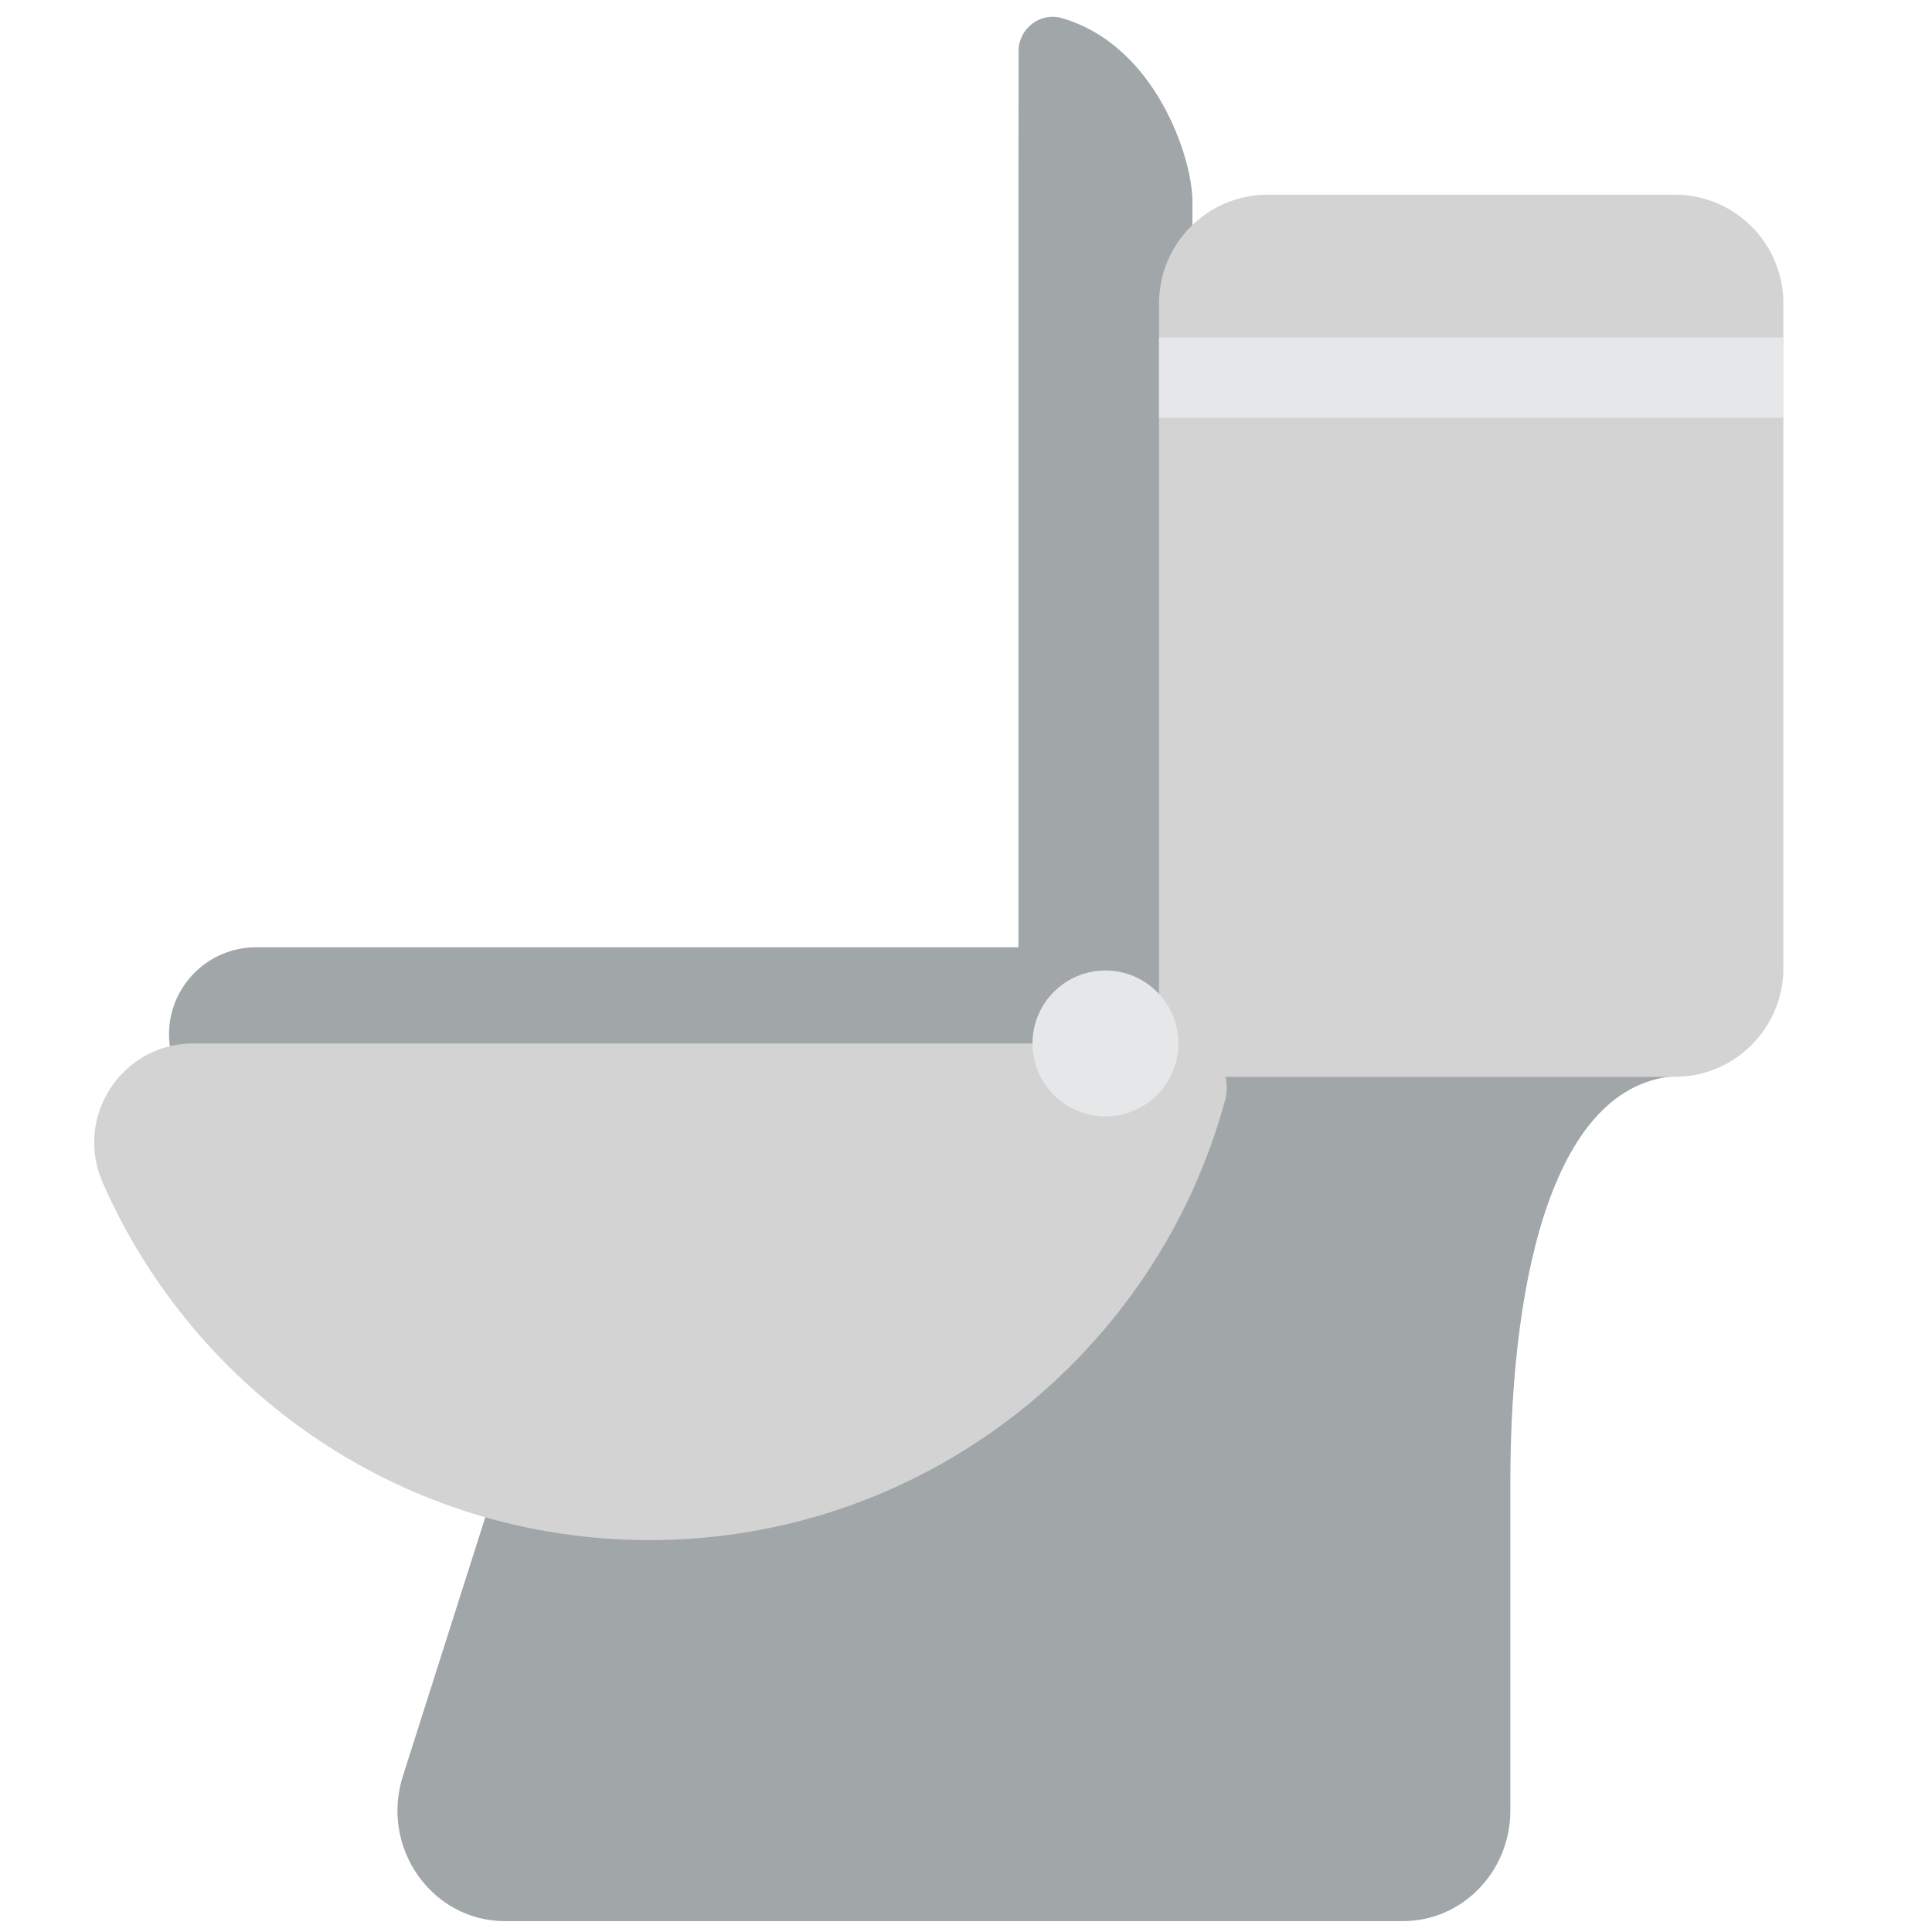
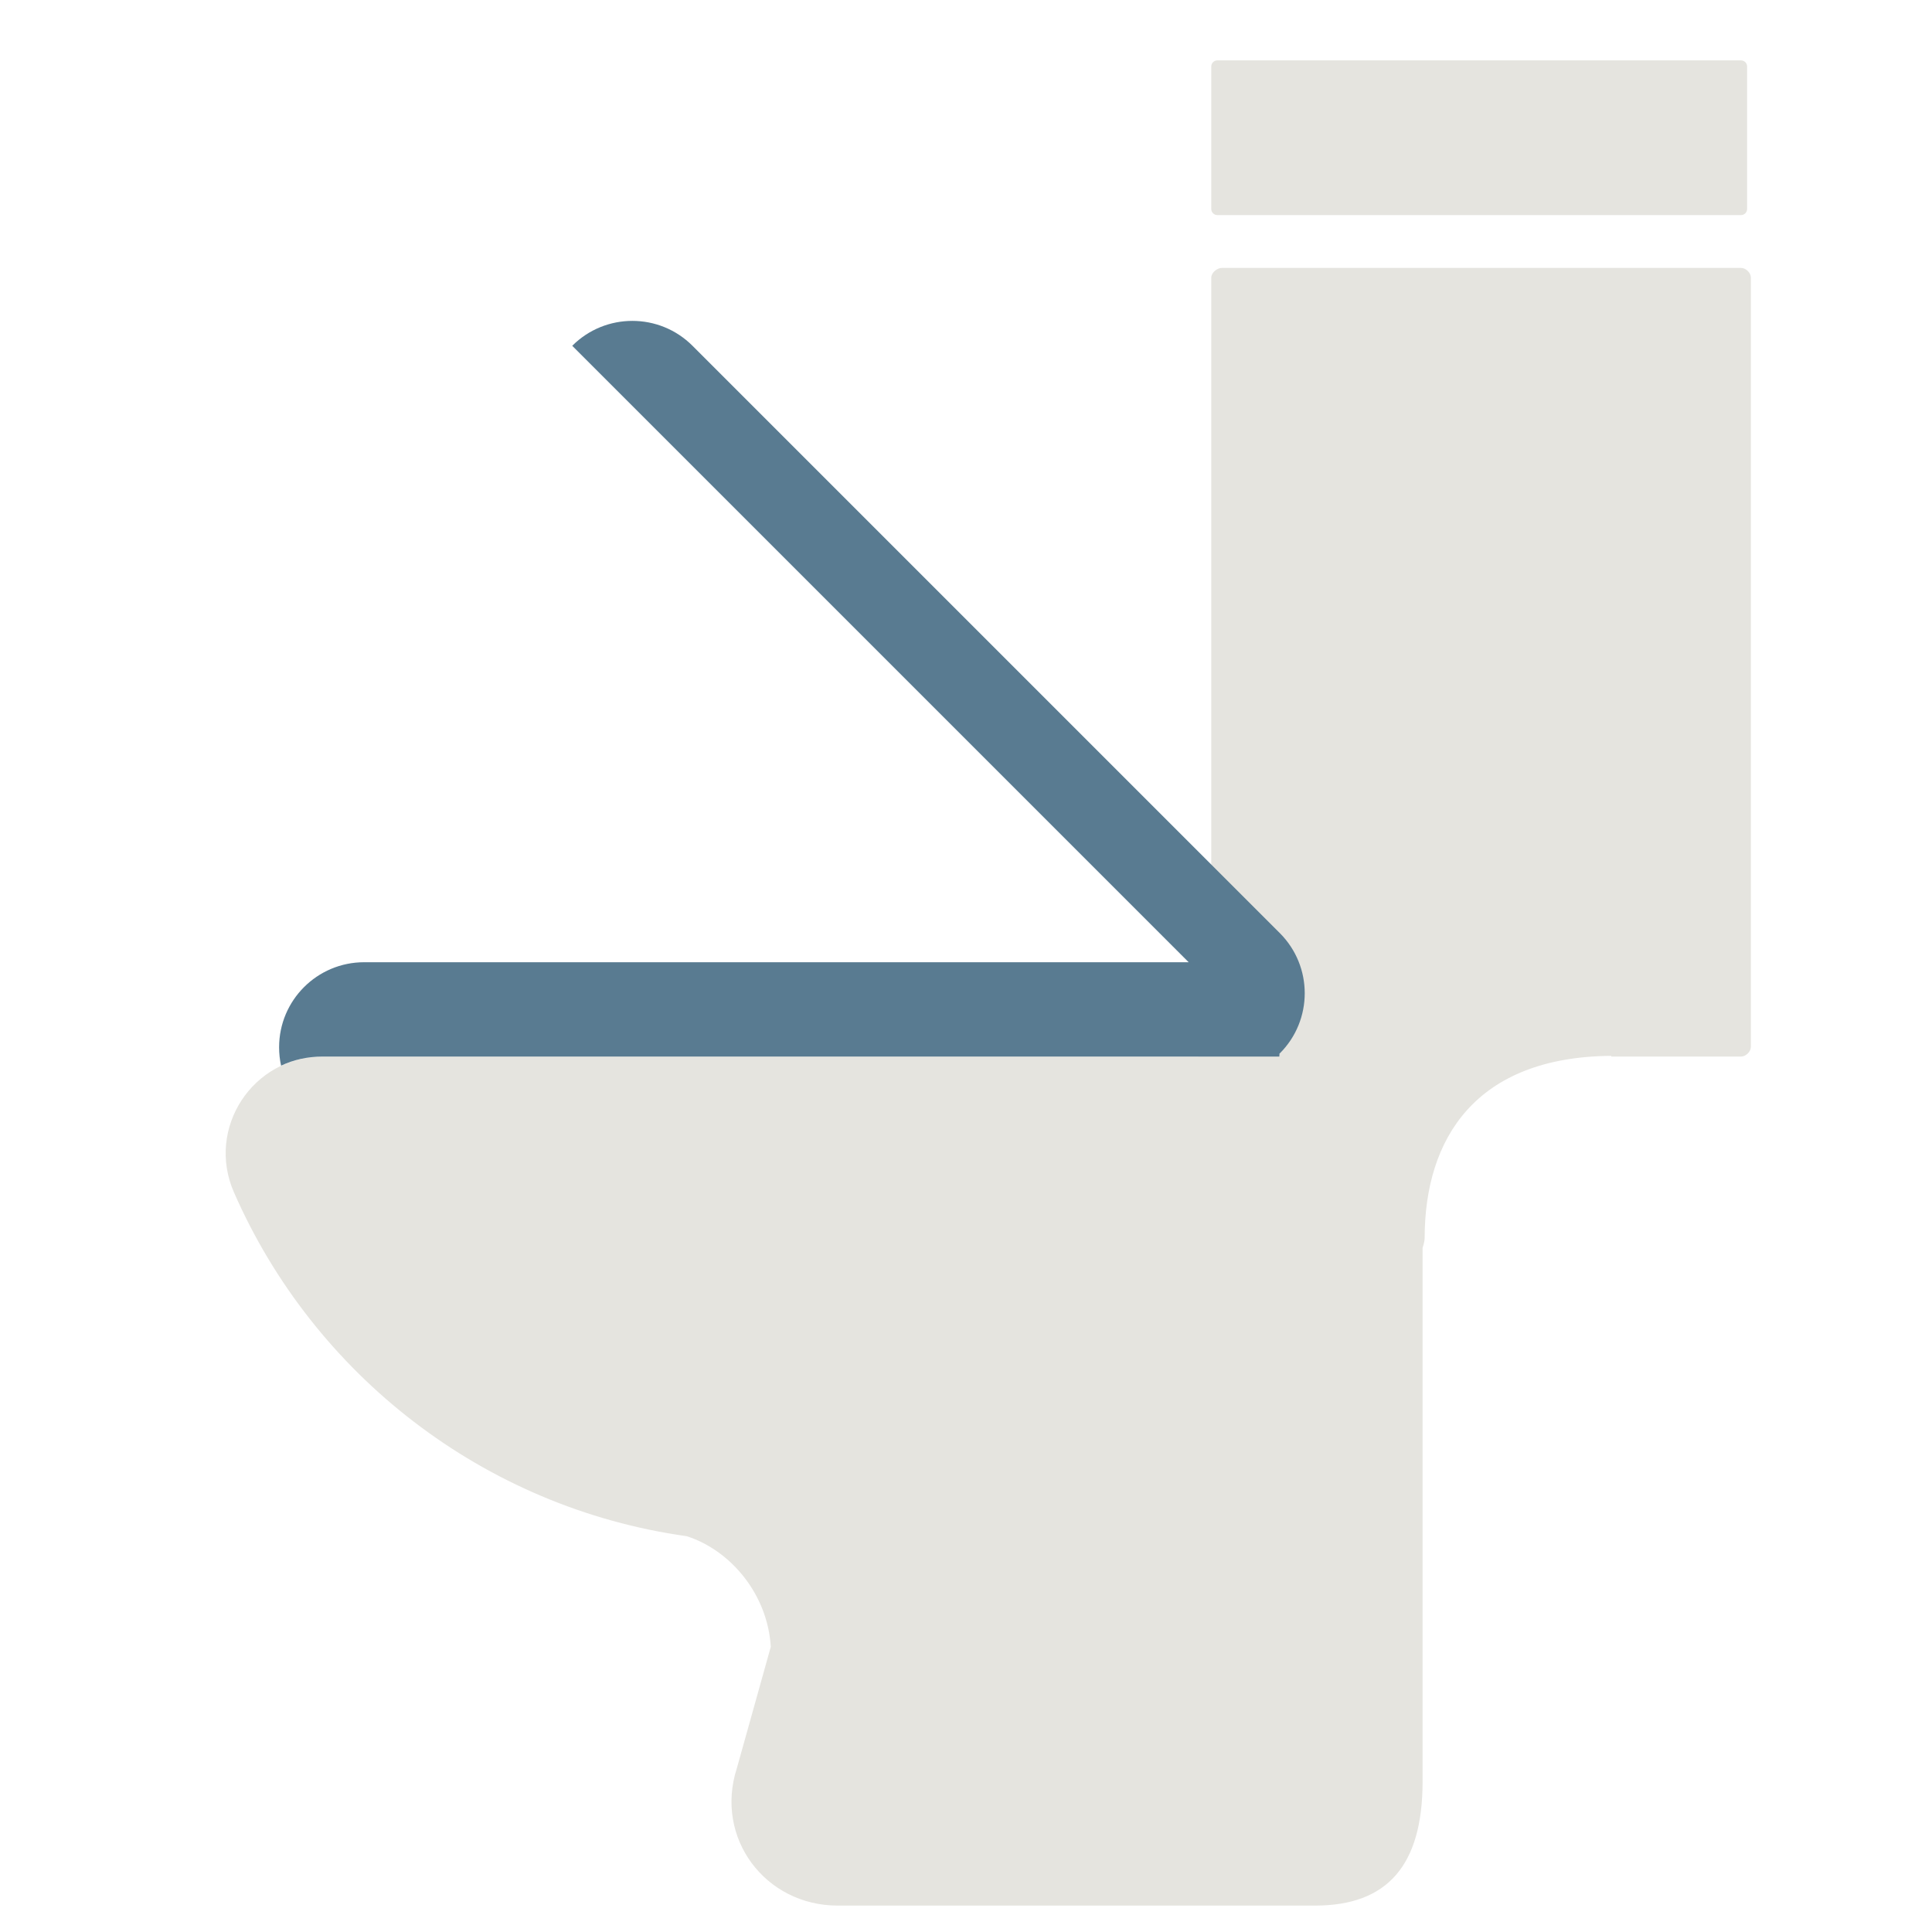
<svg xmlns="http://www.w3.org/2000/svg" version="1.1" x="0px" y="0px" viewBox="0 0 512 512" enable-background="new 0 0 512 512" xml:space="preserve">
  <g id="Layer_2">
-     <path fill="#A1A6A8" d="M415.012,237.777l-56.842,47.306h-43.174c0.651-2.132,1.006-4.394,1.006-6.739V53.24   c0-11.146-9.616-41.181-34.577-48.431c-5.756-1.672-11.487,2.761-11.492,8.755l-0.034,39.676v197.804H67.846   c-12.731,0-23.052,10.32-23.052,23.052s10.32,23.052,23.052,23.052h189.195l-111.658,81.318   c-7.012,3.454-12.347,9.706-14.767,17.308l-23.853,74.925c-6.031,18.944,7.687,38.421,27.062,38.421h237.956   c15.727,0,28.477-13.118,28.477-29.3v-86.745c0-56.618,12.297-107.989,46.118-107.989L415.012,237.777z" />
+     <path fill="#E5E4DF" d="M461.375,71H323.811C322.53,71,321,72.278,321,73.558v203.874c0,0.149,0.258,0.338,0.285,0.479l-3.75,2.089   H85.494c-18.531,0-30.93,18.981-23.504,35.96c21.101,48.24,66.095,83.594,120.029,91.156c11.715,3.787,21.412,15.453,22.249,29.298   l-8.995,32.182C189.306,487.119,202.829,505,221.997,505h6.214h6.161h114.137C367.677,505,377,494.341,377,472.119V330.682   c0.302-0.944,0.548-1.897,0.548-2.567c0-26.307,13.452-48.042,49.452-48.301V280h34.375c1.281,0,2.625-1.287,2.625-2.568V73.558   C464,72.278,462.656,71,461.375,71z" />
  </g>
  <g id="Layer_3">
-     <path fill="#D3D3D3" d="M443.814,51.59H335.959c-15.906,0-28.8,12.894-28.8,28.8v192.862c0,1.135,0.167,2.228,0.459,3.27H51.23   c-18.952,0-31.632,19.457-24.037,36.821c24.411,55.807,80.08,94.808,144.893,94.808c73.022,0,134.443-49.505,152.628-116.776   c0.557-2.061,0.517-4.108,0.03-6h119.07c15.906,0,28.8-12.894,28.8-28.8V80.39C472.614,64.484,459.72,51.59,443.814,51.59z" />
+     <path fill="#E5E4DF" d="M463,55.385c0,0.892-0.723,1.615-1.615,1.615H322.615c-0.892,0-1.615-0.723-1.615-1.615V17.615   c0-0.892,0.723-1.615,1.615-1.615h138.769c0.892,0,1.615,0.723,1.615,1.615V55.385z" />
  </g>
  <g id="Layer_4">
-     <path fill="#E6E7E8" d="M472.614,110.724H307.159V89.42h165.455V110.724z M292.95,295.855c10.677,0,19.333-8.656,19.333-19.333   c0-10.677-8.656-19.333-19.333-19.333s-19.333,8.656-19.333,19.333C273.617,287.2,282.273,295.855,292.95,295.855z" />
+     <path fill="#597B91" d="M339.164,279.157l-0.066-0.066c-0.019,0.276-0.041,0.566-0.069,0.909H85.494   c-4.001,0-7.714,0.847-11.006,2.408c-0.339-1.555-0.523-3.212-0.523-4.869c0-12.449,10.091-22.539,22.54-22.539h218.502   L151.647,91.64c8.803-8.802,23.074-8.802,31.876,0l155.641,155.641C347.967,256.083,347.967,270.354,339.164,279.157z" />
  </g>
</svg>
